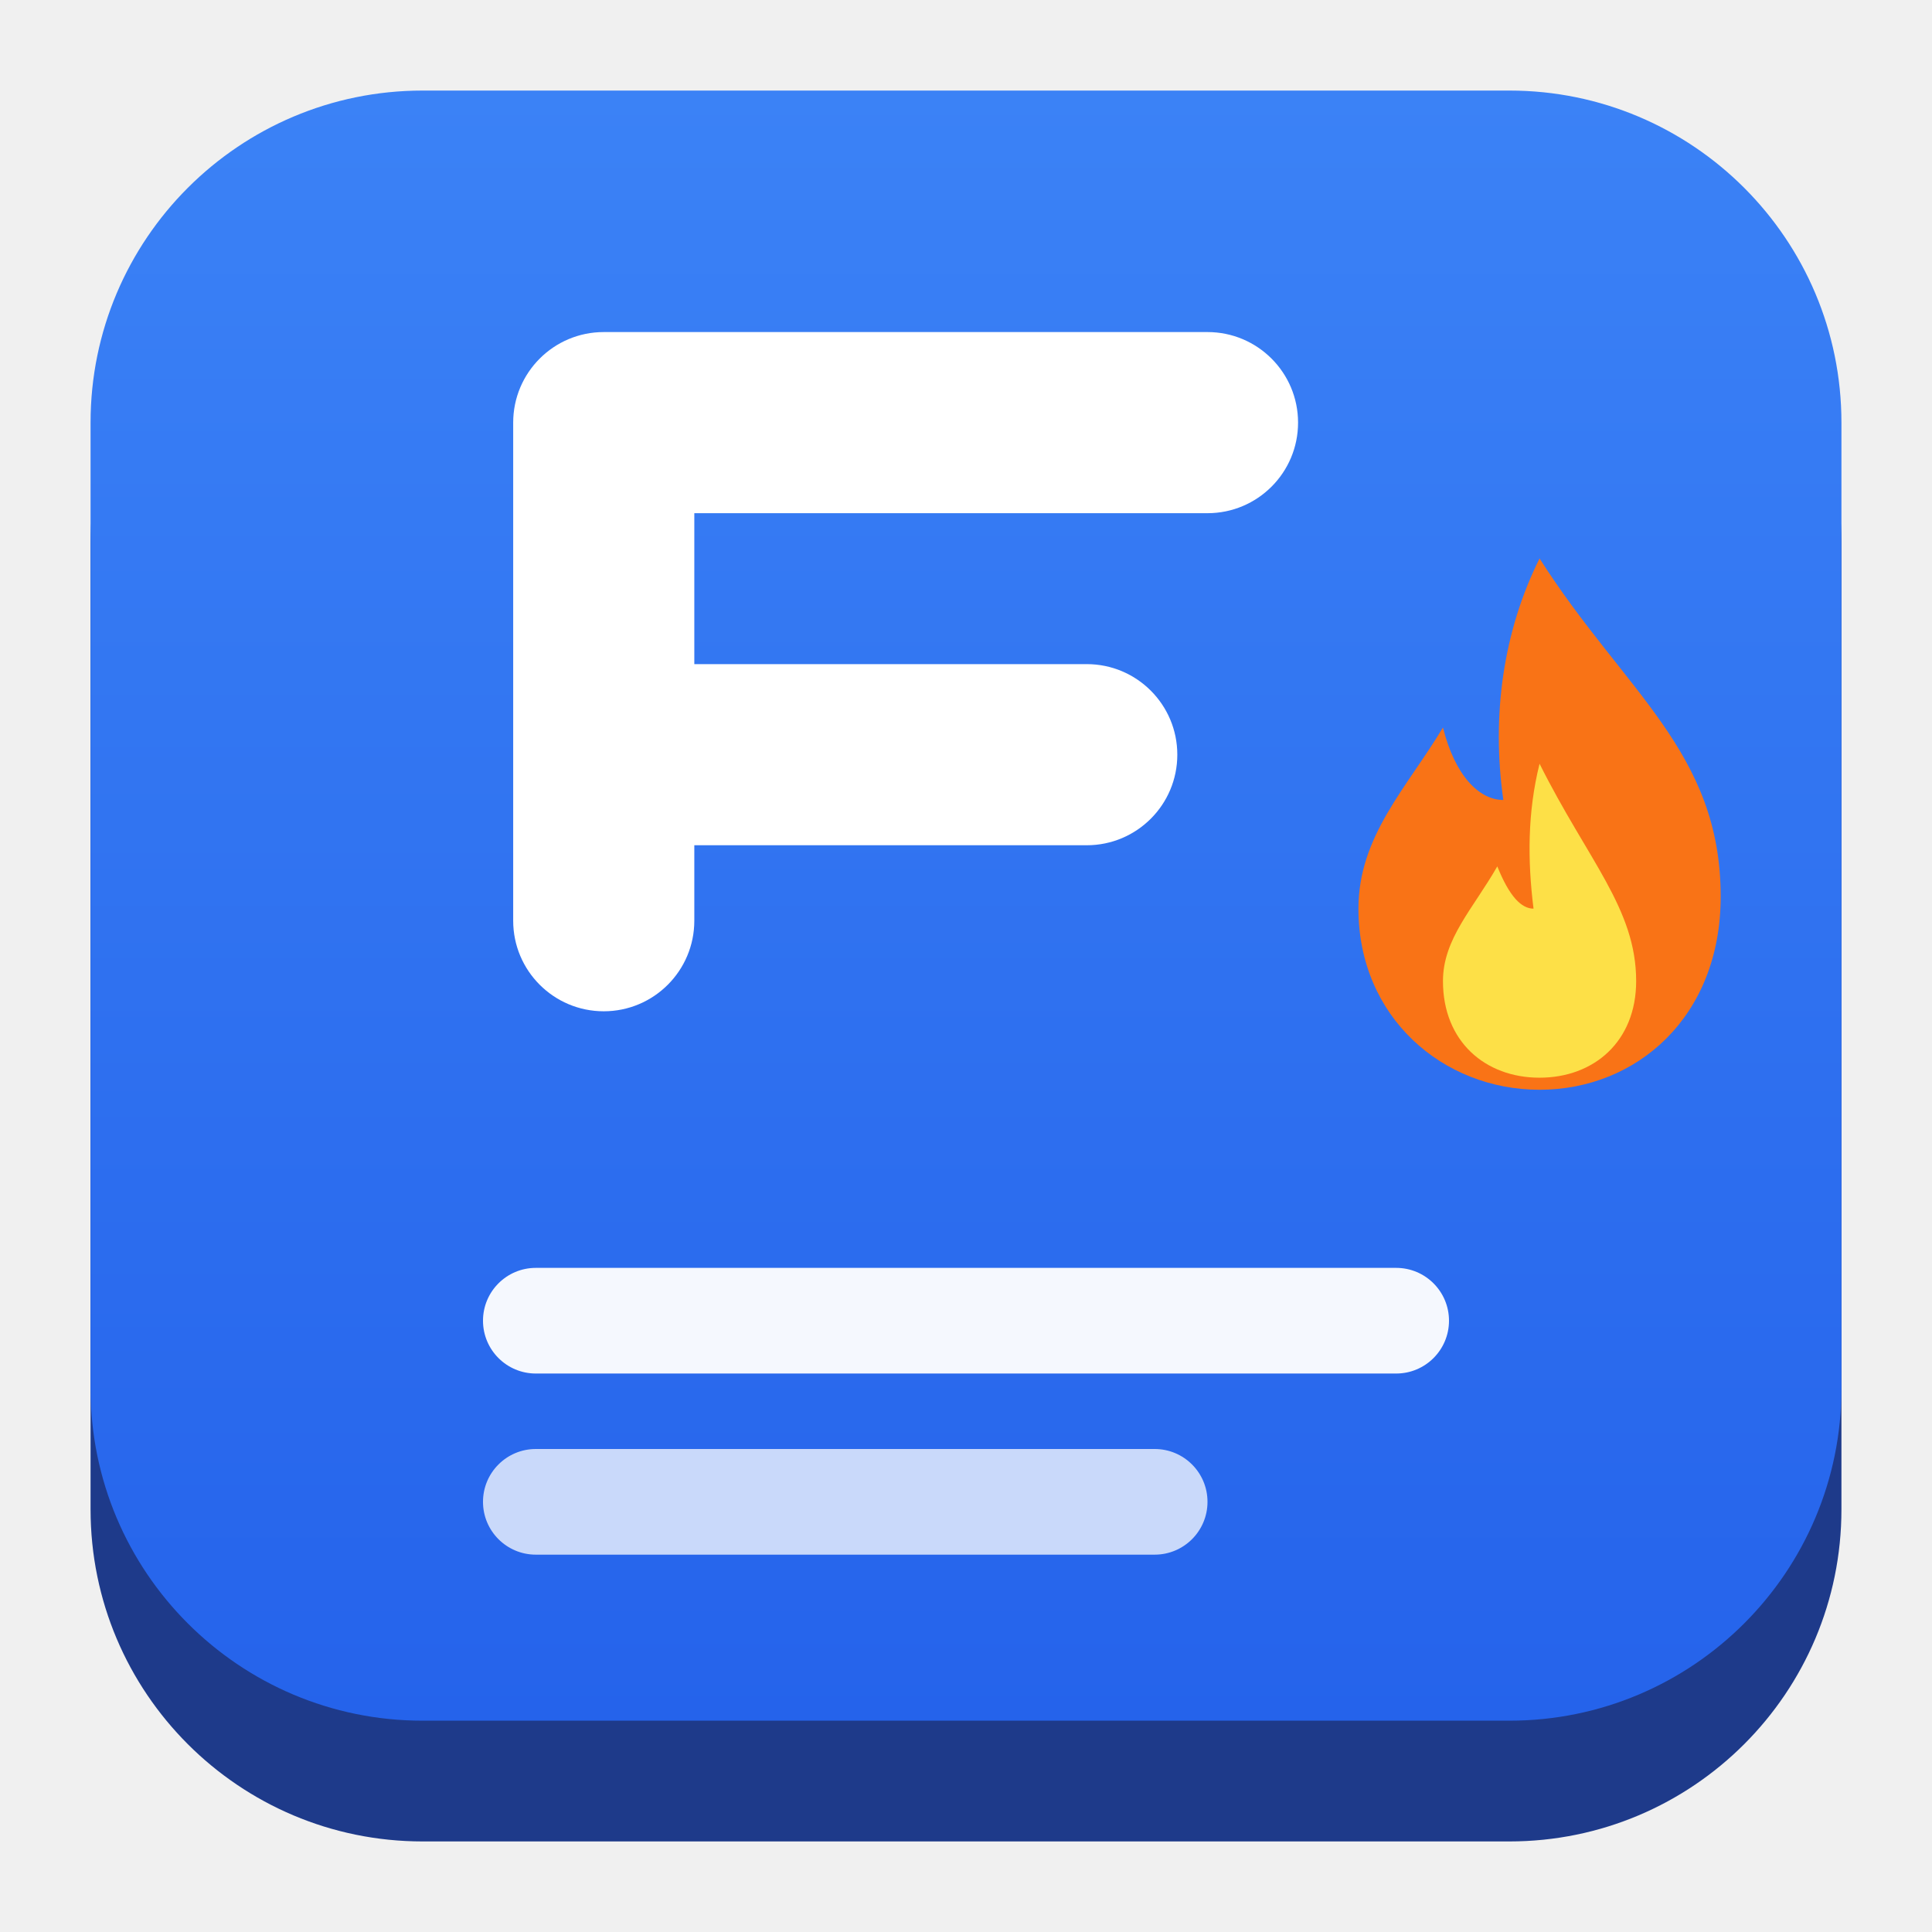
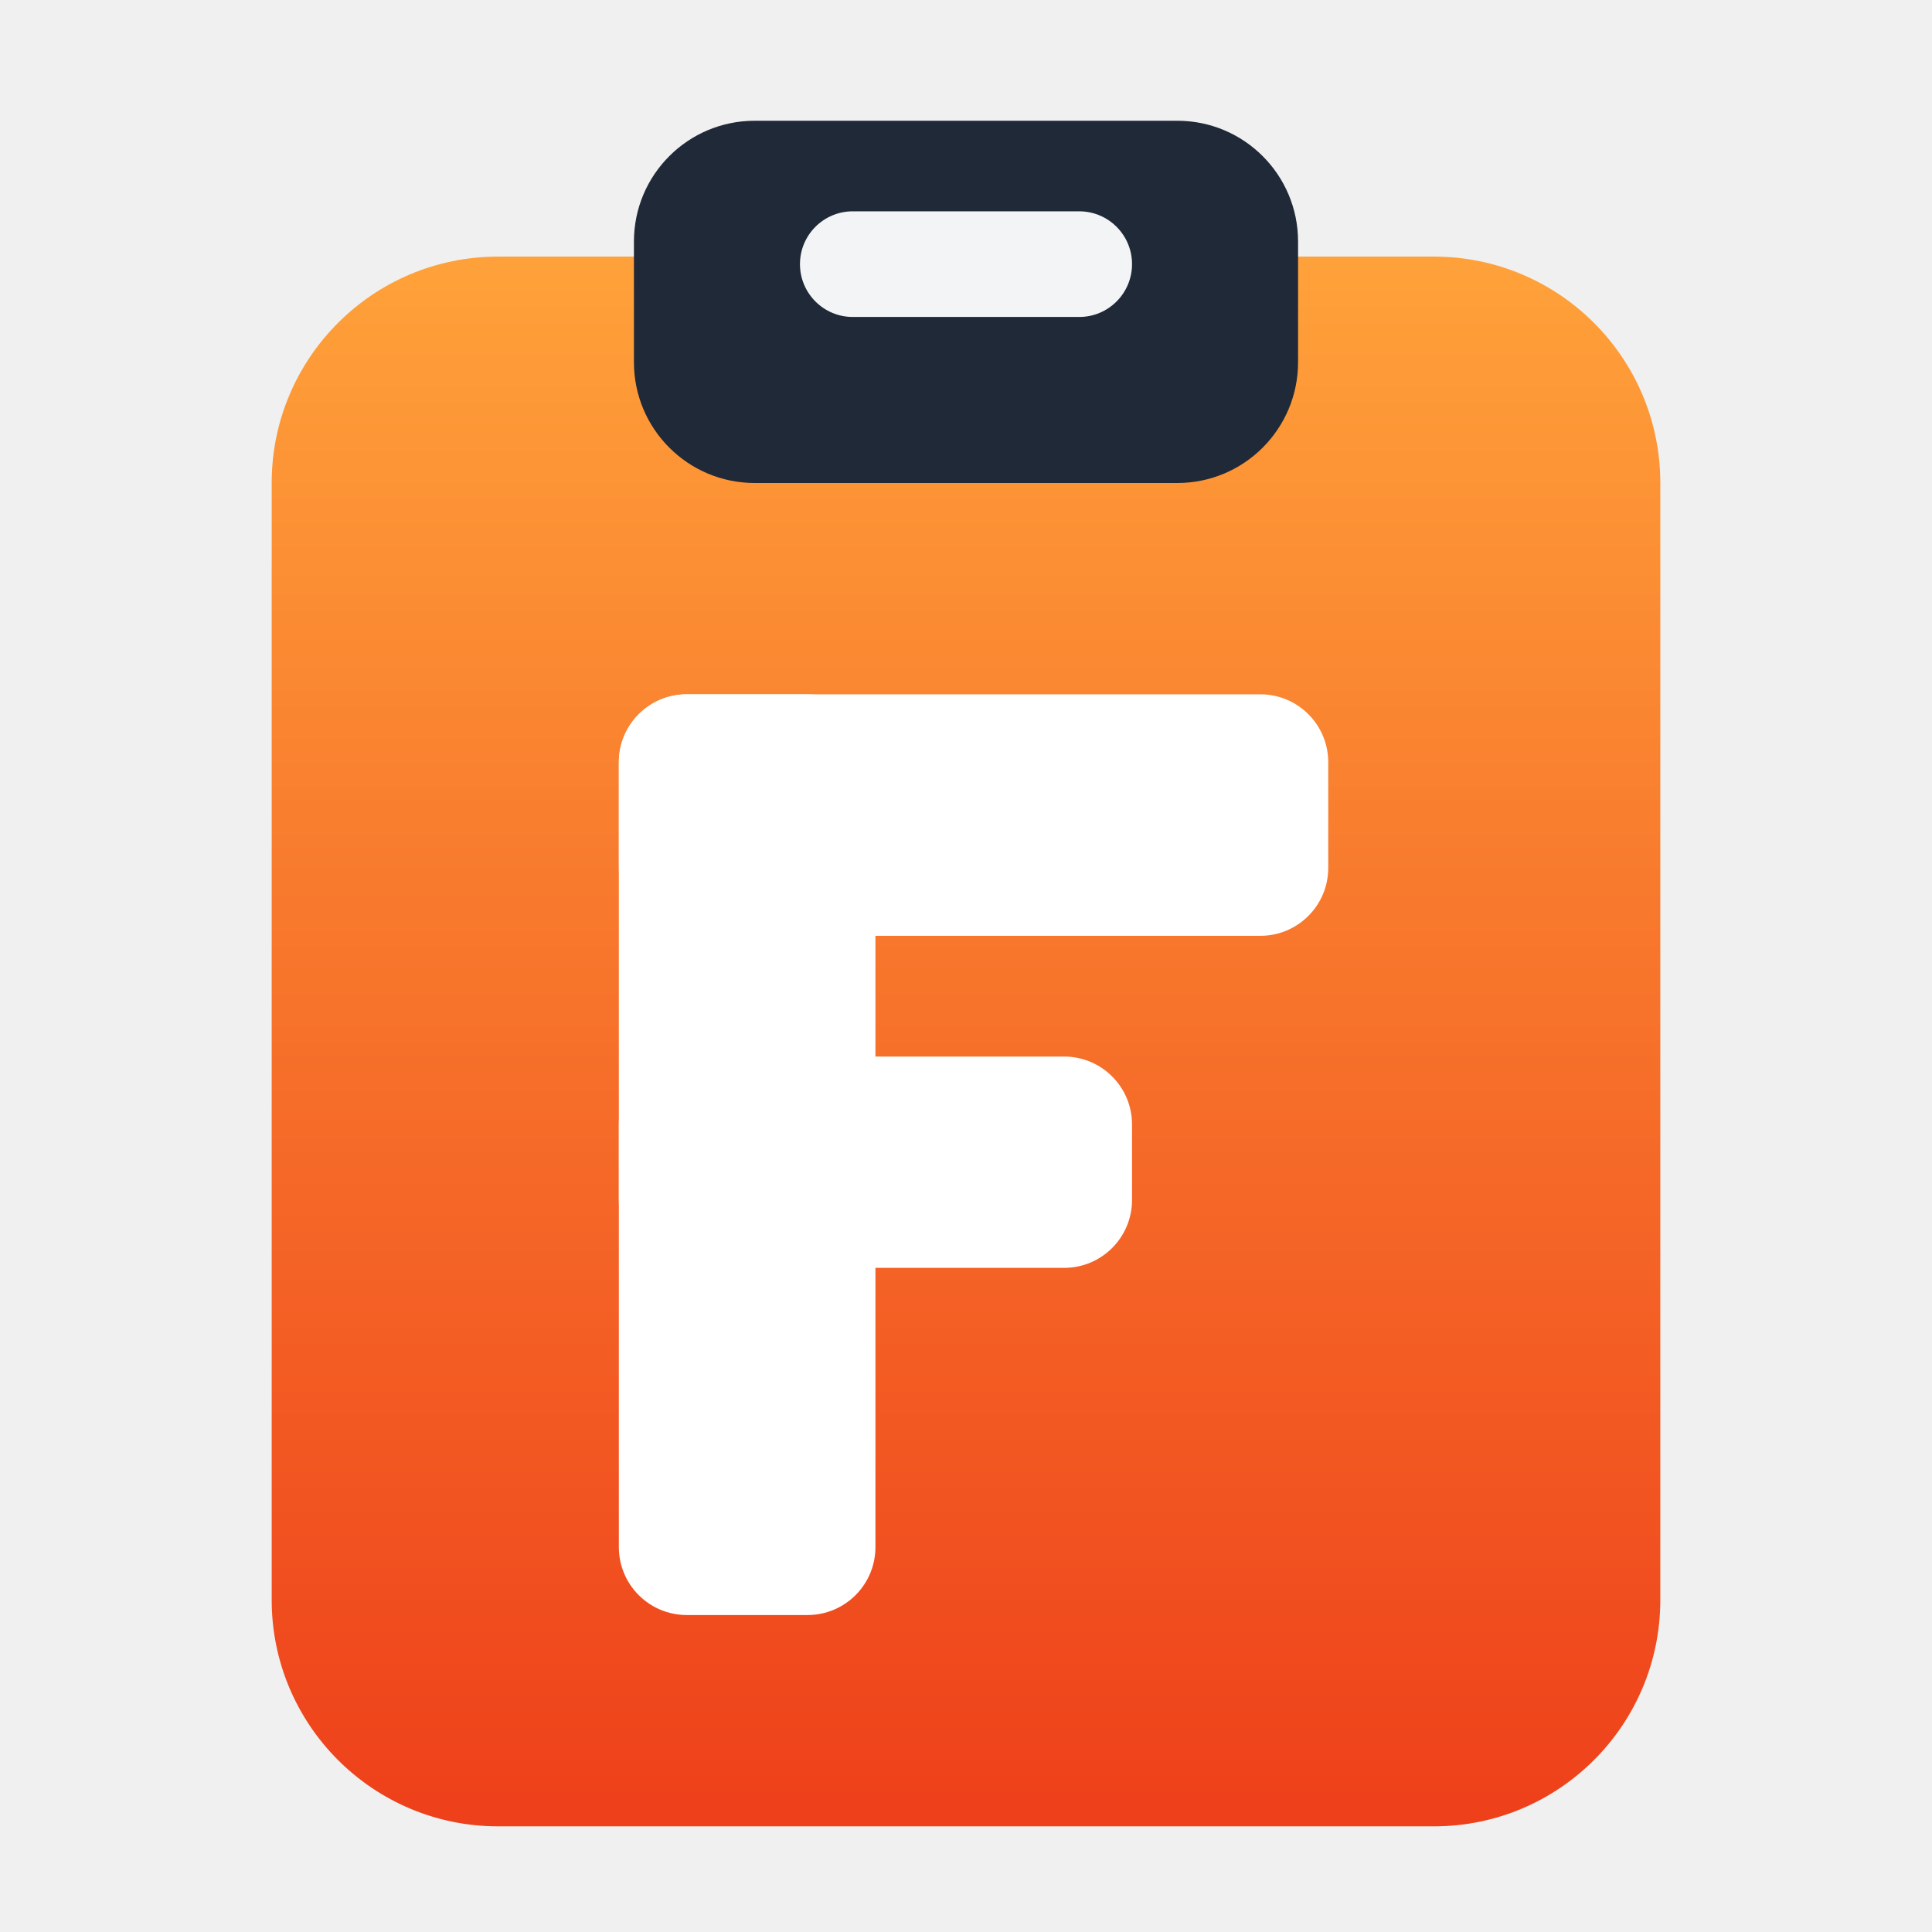
<svg xmlns="http://www.w3.org/2000/svg" viewBox="0 0 256 256" width="256" height="256">
  <defs>
-     <linearGradient id="face" x1="0" y1="0" x2="0" y2="1">
-       <stop offset="0" stop-color="#3B82F6" />
-       <stop offset="1" stop-color="#2563EB" />
+     <linearGradient id="hot" x1="0" y1="0" x2="0" y2="1">
+       <stop offset="0" stop-color="#FFA23A" />
+       <stop offset="1" stop-color="#EE3F1A" />
    </linearGradient>
  </defs>
-   <rect x="12" y="28" width="232" height="216" rx="44" fill="#1E3A8A" />
-   <rect x="12" y="12" width="232" height="216" rx="44" fill="url(#face)" />
-   <path fill="#FFFFFF" d="M64 44h96a12 12 0 0 1 0 24h-68v20h52a12 12 0 0 1 0 24h-52v10a12 12 0 0 1-24 0V56a12 12 0 0 1 12-12z" />
-   <g transform="translate(47.2 42) scale(0.8)">
-     <path fill="#F97316" d="M196 40C210 62 226 72 226 96C226 116 212 128 196 128C180 128 166 116 166 98C166 86 174 78 180 68C182 76 186 80 190 80C188 66 190 52 196 40Z" />
-     <path fill="#FDE047" d="M196 74C204 90 212 98 212 110C212 120 205 126 196 126C187 126 180 120 180 110C180 103 185 98 189 91C191 96 193 98 195 98C194 90 194 82 196 74Z" />
-   </g>
-   <rect x="64" y="168" width="128" height="14" rx="7" fill="#FFFFFF" opacity="0.95" />
-   <rect x="64" y="192" width="96" height="14" rx="7" fill="#FFFFFF" opacity="0.75" />
+   <rect x="36" y="34" width="184" height="208" rx="30" fill="url(#hot)" />
+   <rect x="84" y="16" width="88" height="48" rx="16" fill="#1F2937" />
+   <rect x="106" y="28" width="44" height="14" rx="7" fill="#F3F4F6" />
+   <rect x="82" y="92" width="34" height="122" rx="9" fill="#FFFFFF" />
+   <rect x="82" y="92" width="94" height="32" rx="9" fill="#FFFFFF" />
+   <rect x="82" y="140" width="68" height="28" rx="9" fill="#FFFFFF" />
</svg>
